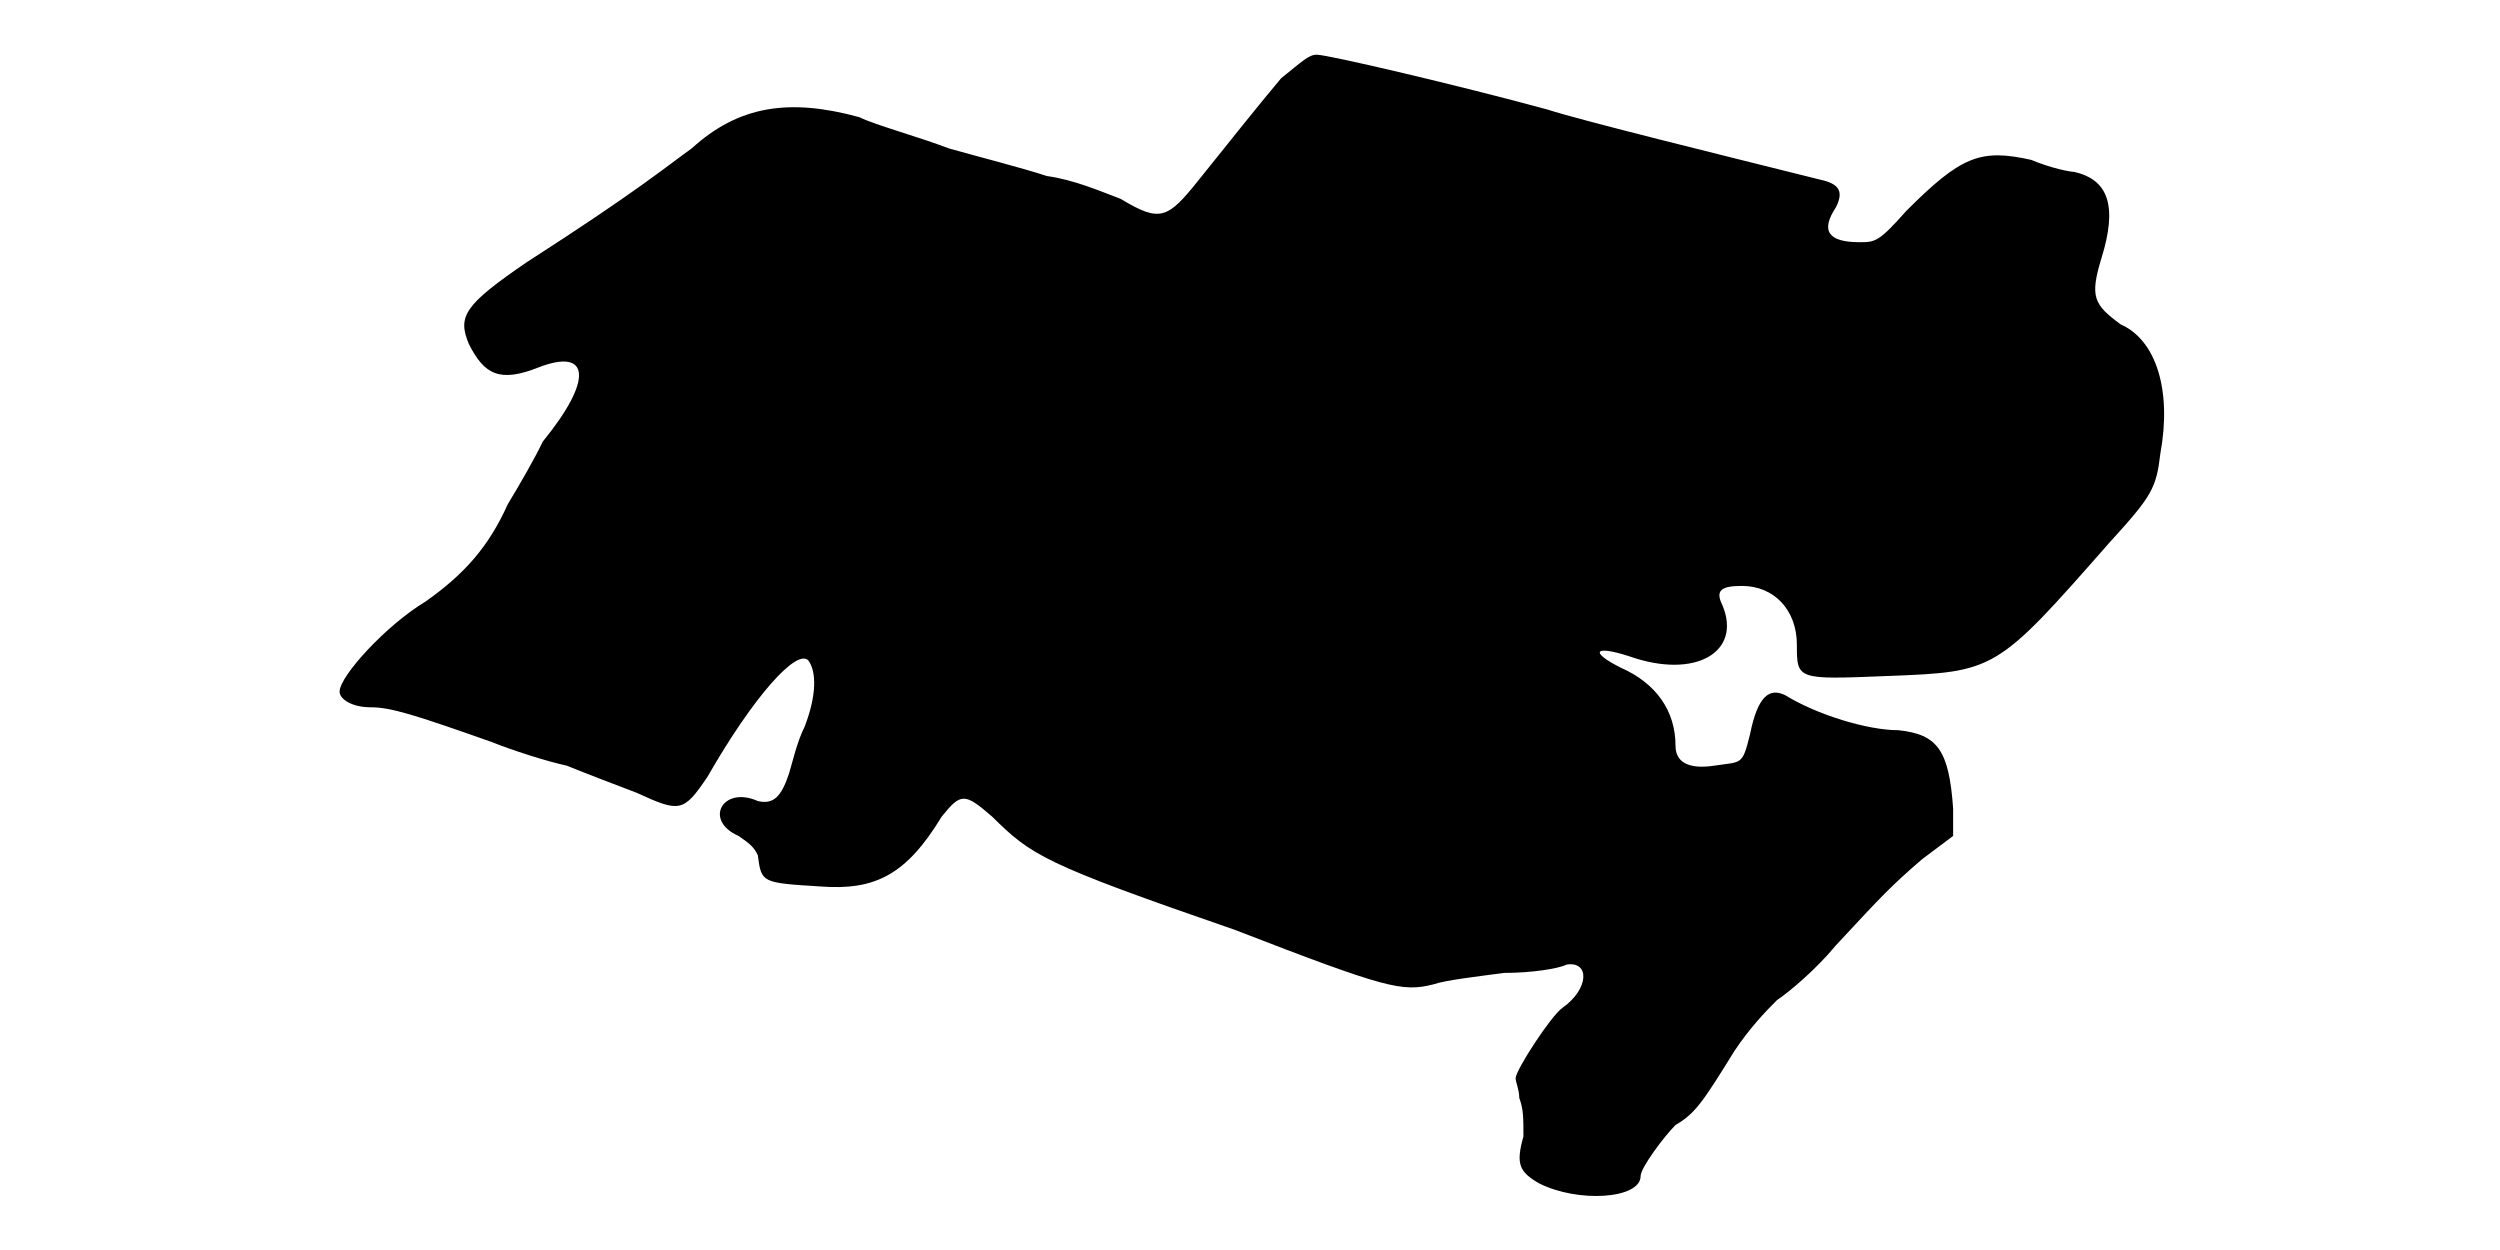
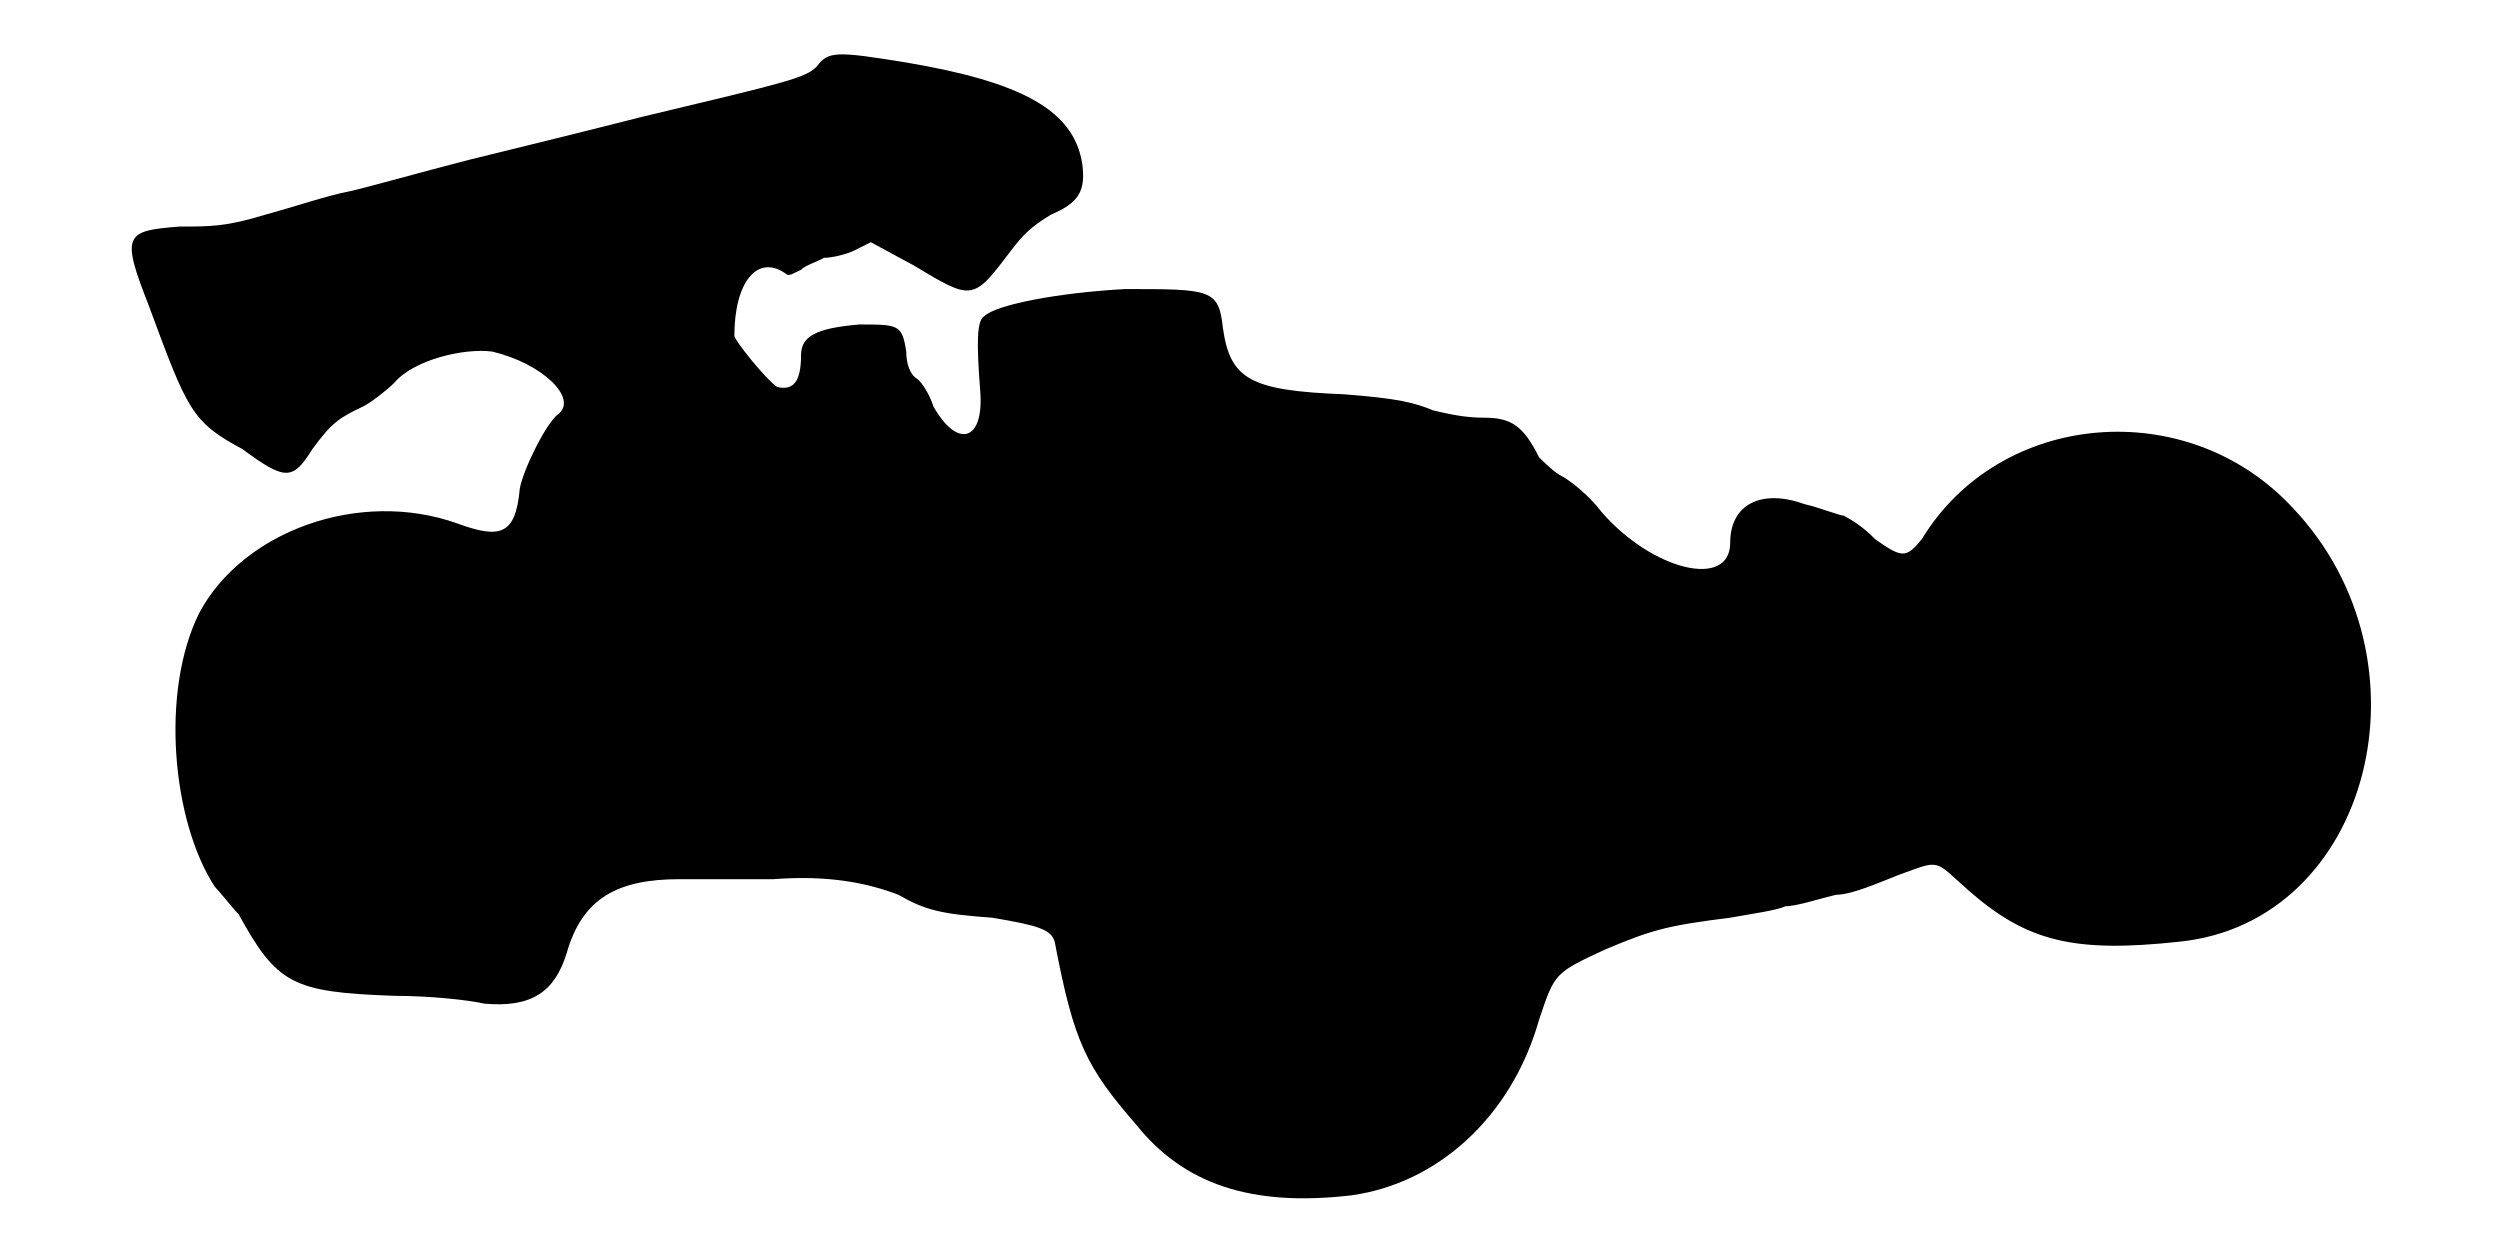
<svg xmlns="http://www.w3.org/2000/svg" viewBox="0 0 48 24">
-   <path d="M24.6 1.5c-.38.45-.98 1.2-1.58 1.95-.6.75-.74.83-1.5.37-.37-.14-.9-.37-1.42-.44-.45-.15-1.35-.38-1.88-.53-.6-.23-1.42-.45-1.72-.6-1.35-.37-2.32-.22-3.22.6-.53.38-1.06.83-3.16 2.18-1.2.82-1.34 1.04-1.12 1.57.3.6.6.75 1.35.45.97-.37 1.05.23.07 1.43-.14.3-.44.82-.67 1.2-.37.82-.83 1.34-1.58 1.87-.75.45-1.65 1.43-1.65 1.73 0 .14.23.3.6.3.38 0 .83.14 2.33.67.37.15 1.05.37 1.43.45.37.15.97.38 1.34.52.83.38.9.38 1.36-.3.9-1.57 1.72-2.47 1.94-2.24.16.22.16.67-.07 1.27-.15.3-.23.67-.3.9-.15.45-.3.6-.6.53-.67-.3-1.05.37-.37.67.22.15.3.22.37.37.07.53.07.53 1.2.6 1.05.08 1.65-.22 2.33-1.34.37-.46.44-.46.97 0 .75.74.97.9 4.65 2.17 2.92 1.13 3.22 1.2 3.82 1.05.23-.08.83-.15 1.36-.22.52 0 1.04-.08 1.2-.16.44-.07.44.46-.08.83-.22.15-.9 1.2-.9 1.35 0 .08.07.22.07.38.08.22.08.37.08.74-.15.53-.08.68.3.9.75.38 1.95.3 1.95-.14 0-.16.45-.76.67-.98.38-.22.53-.45 1.13-1.42.3-.45.6-.76.82-.98.23-.15.76-.6 1.13-1.05.9-.97 1.05-1.13 1.65-1.65l.6-.45 0-.53c-.08-1.12-.3-1.42-1.05-1.5-.6 0-1.57-.3-2.17-.67-.3-.15-.53 0-.68.75-.15.6-.15.52-.68.6-.52.08-.75-.08-.75-.38 0-.67-.37-1.2-1.05-1.5-.6-.3-.52-.44.16-.22 1.27.45 2.17-.08 1.79-.98-.15-.3 0-.37.38-.37.6 0 1.05.45 1.05 1.13 0 .67 0 .67 1.72.6 2.1-.08 2.1-.08 4.28-2.56.82-.9.9-1.04.98-1.72.22-1.2-.08-2.17-.76-2.47-.52-.38-.6-.53-.37-1.28.3-.97.15-1.5-.53-1.65-.07 0-.44-.07-.82-.23-.98-.22-1.35-.07-2.4.98-.53.6-.6.6-.9.6-.6 0-.75-.22-.45-.67.15-.3.07-.45-.3-.53-1.8-.45-4.57-1.13-5.25-1.35-1.65-.45-4.2-1.05-4.42-1.05-.16 0-.3.15-.68.45z" />
+   <path d="M15.68 1.28c-.23.22-.53.29-3.38.97-.9.23-2.4.6-3.3.82-.9.23-1.95.53-2.32.61-.38.07-1.06.3-1.58.44-.75.23-1.05.23-1.65.23-1.05.08-1.13.15-.6 1.5.75 2.03.83 2.25 1.8 2.77.83.61.97.61 1.35 0 .38-.52.52-.6.98-.82.14-.07.44-.3.59-.45.38-.45 1.35-.67 1.88-.6.97.23 1.65.9 1.27 1.2-.22.15-.67 1.05-.74 1.43-.08.9-.38.97-1.2.67-1.88-.67-4.13.15-4.96 1.73-.74 1.5-.52 3.97.3 5.24.15.16.38.46.46.53.74 1.35 1.04 1.5 2.99 1.57.68 0 1.43.08 1.73.15.9.08 1.35-.22 1.58-.97.3-1.05.97-1.42 2.17-1.42.45 0 1.27 0 1.8 0 1.05-.08 1.8.07 2.4.3.52.3.83.37 1.8.44.9.15 1.13.23 1.2.46.37 1.94.6 2.4 1.57 3.52.9 1.12 2.18 1.58 4.13 1.35 1.65-.23 3.07-1.5 3.6-3.37.3-.9.3-.9 1.27-1.35.9-.38 1.2-.46 2.4-.61.38-.07.9-.14 1.06-.22.22 0 .67-.15.97-.22.3 0 .82-.23 1.2-.38.83-.3.67-.3 1.35.3 1.12.98 2.02 1.2 4.05.98 3.67-.38 4.95-5.4 2.17-8.33-2.02-2.18-5.62-1.87-7.12.6-.3.37-.38.37-.9 0-.22-.23-.45-.37-.6-.45-.08 0-.45-.15-.75-.22-.83-.3-1.43 0-1.43.74 0 .9-1.5.53-2.47-.59-.23-.31-.6-.6-.75-.68-.15-.07-.38-.3-.45-.37-.3-.6-.53-.76-1.05-.76-.38 0-.68-.07-.98-.14-.37-.15-.67-.23-1.72-.31-1.8-.07-2.18-.29-2.32-1.27-.08-.75-.23-.75-1.88-.75-1.28.07-2.48.3-2.7.52-.15.08-.15.53-.08 1.43.08.98-.44 1.12-.9.3-.07-.23-.22-.45-.3-.52-.15-.08-.22-.3-.22-.53-.08-.52-.15-.52-.9-.52-.82.07-1.12.22-1.12.59 0 .53-.16.68-.46.61-.22-.15-.82-.9-.82-.98 0-1.05.45-1.57.98-1.2.07.07.14 0 .3-.07.07-.08.3-.15.44-.23.16 0 .45-.07.6-.15l.3-.15.83.45c1.13.68 1.13.68 1.87-.3.23-.3.38-.45.76-.68.52-.22.67-.44.6-.97-.16-1.05-1.2-1.58-3.38-1.95-1.35-.22-1.5-.22-1.72.08z" />
</svg>
